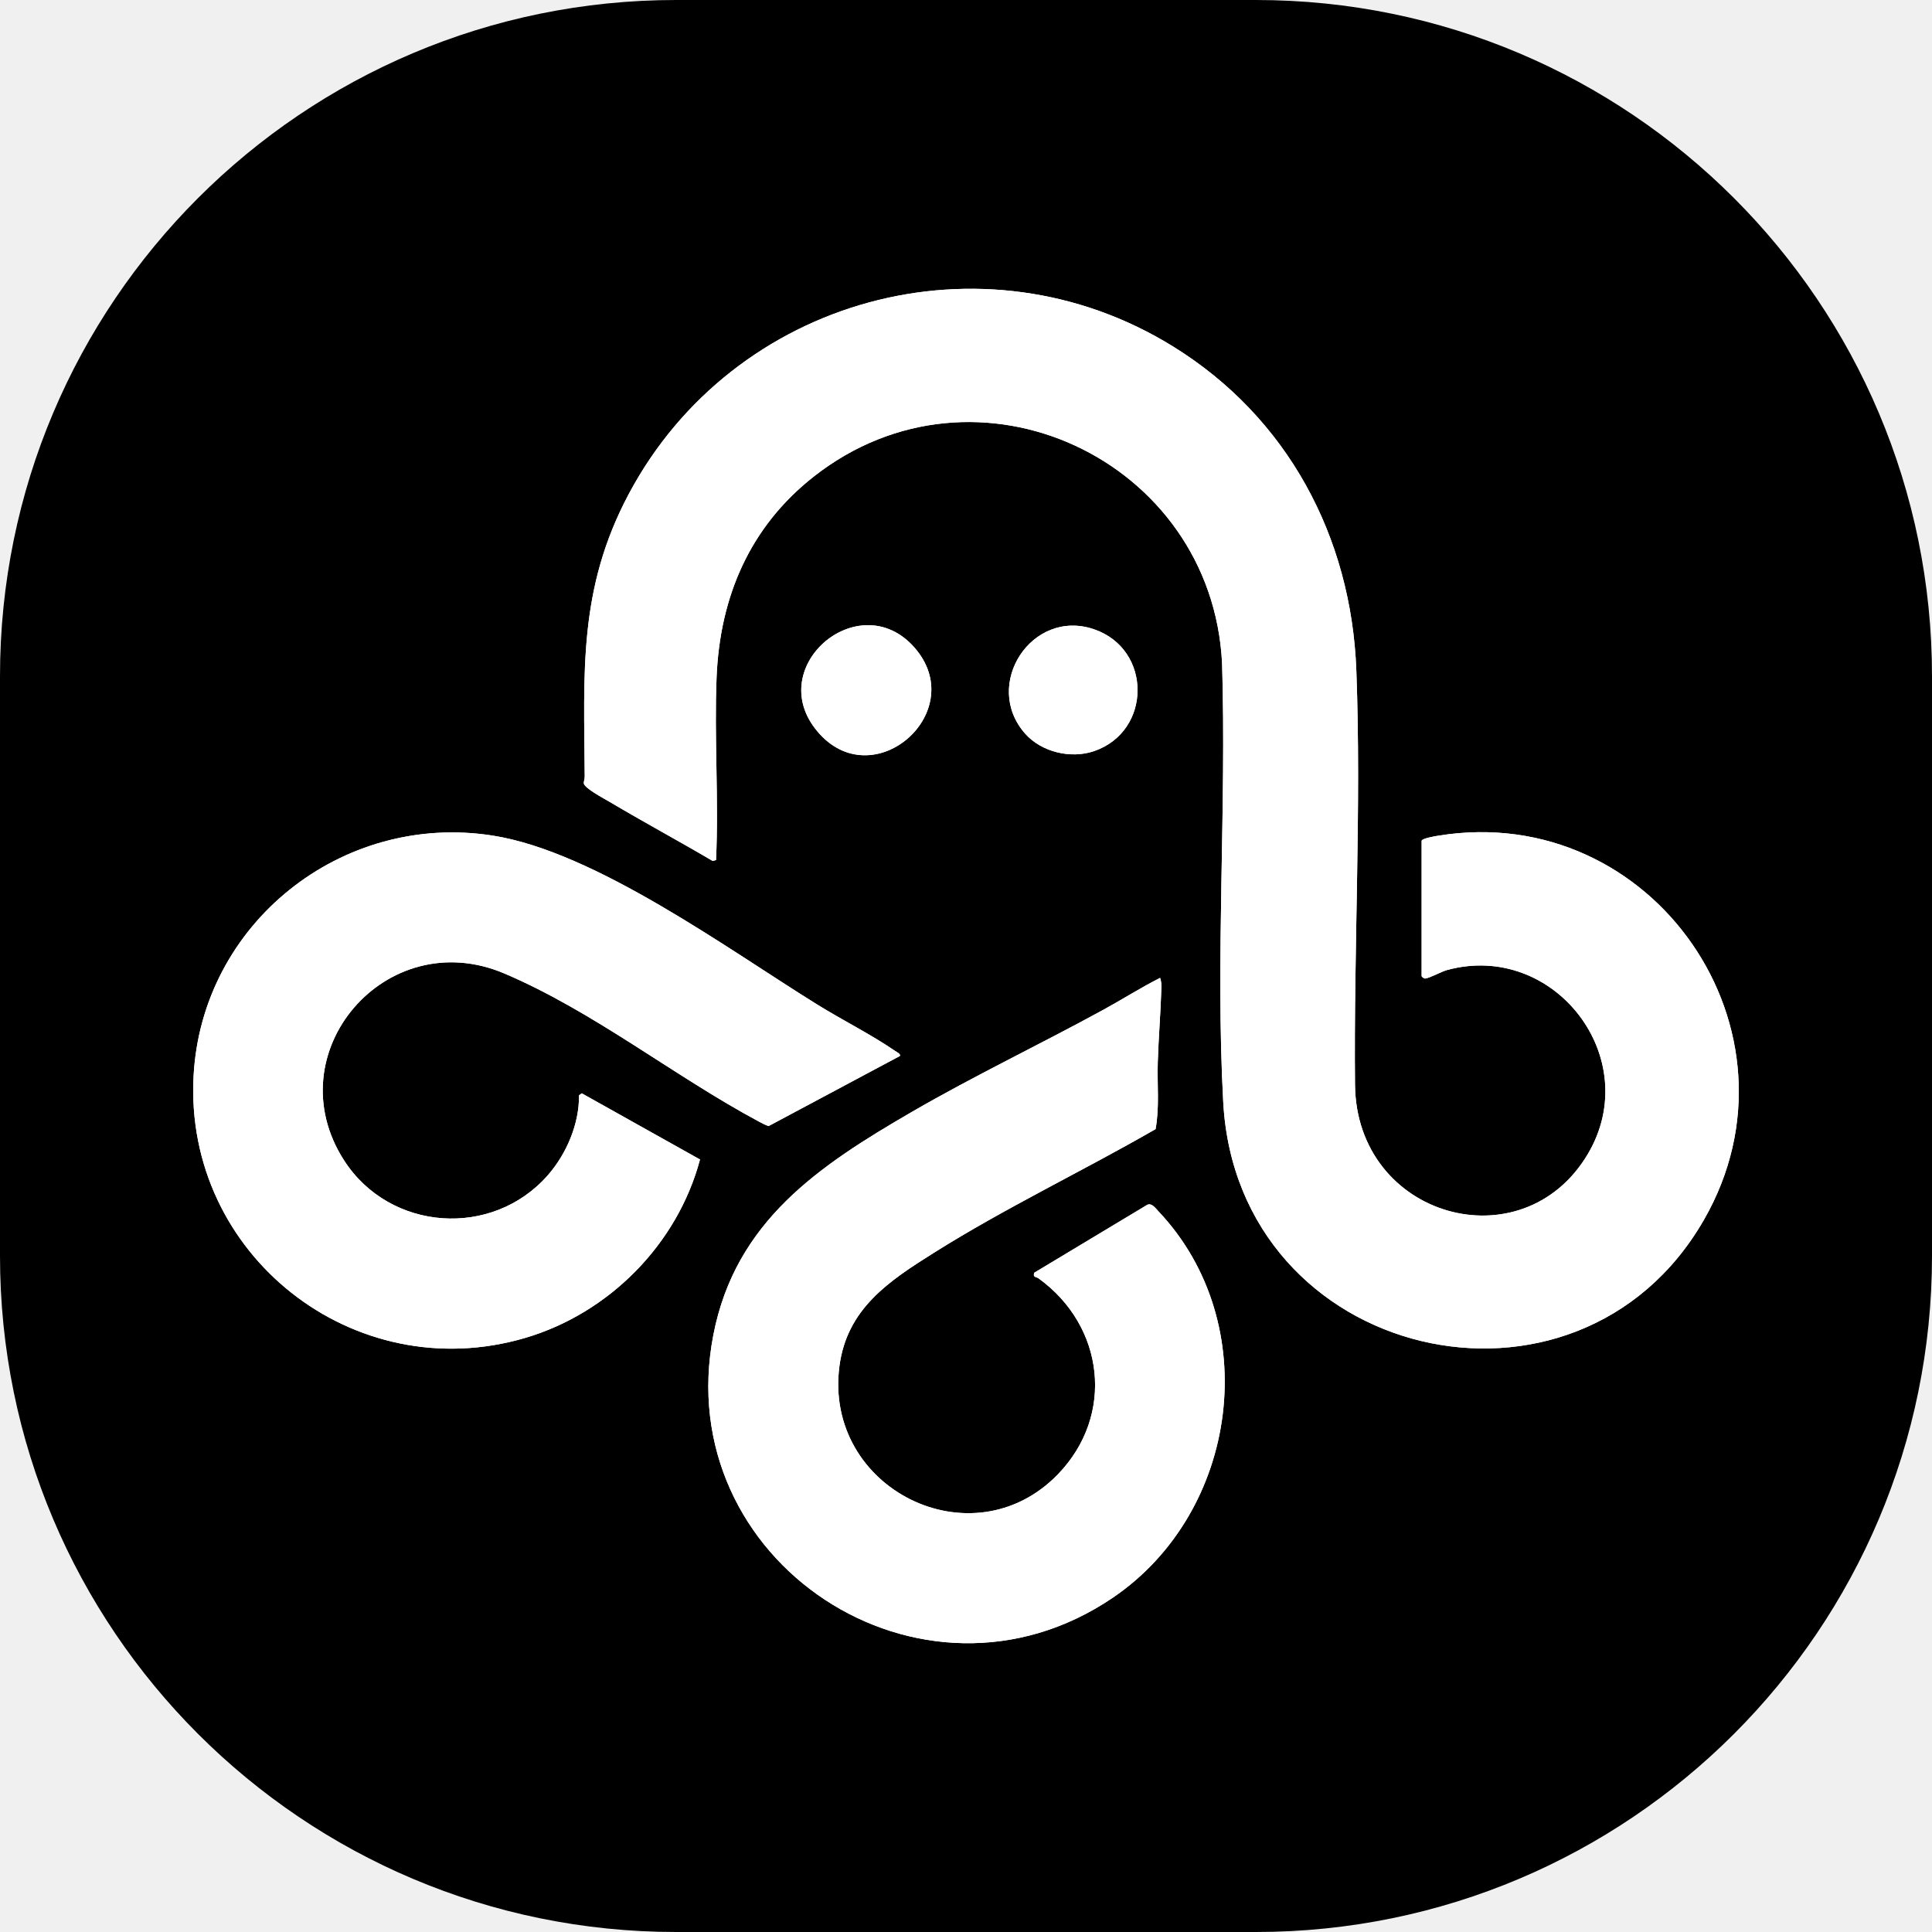
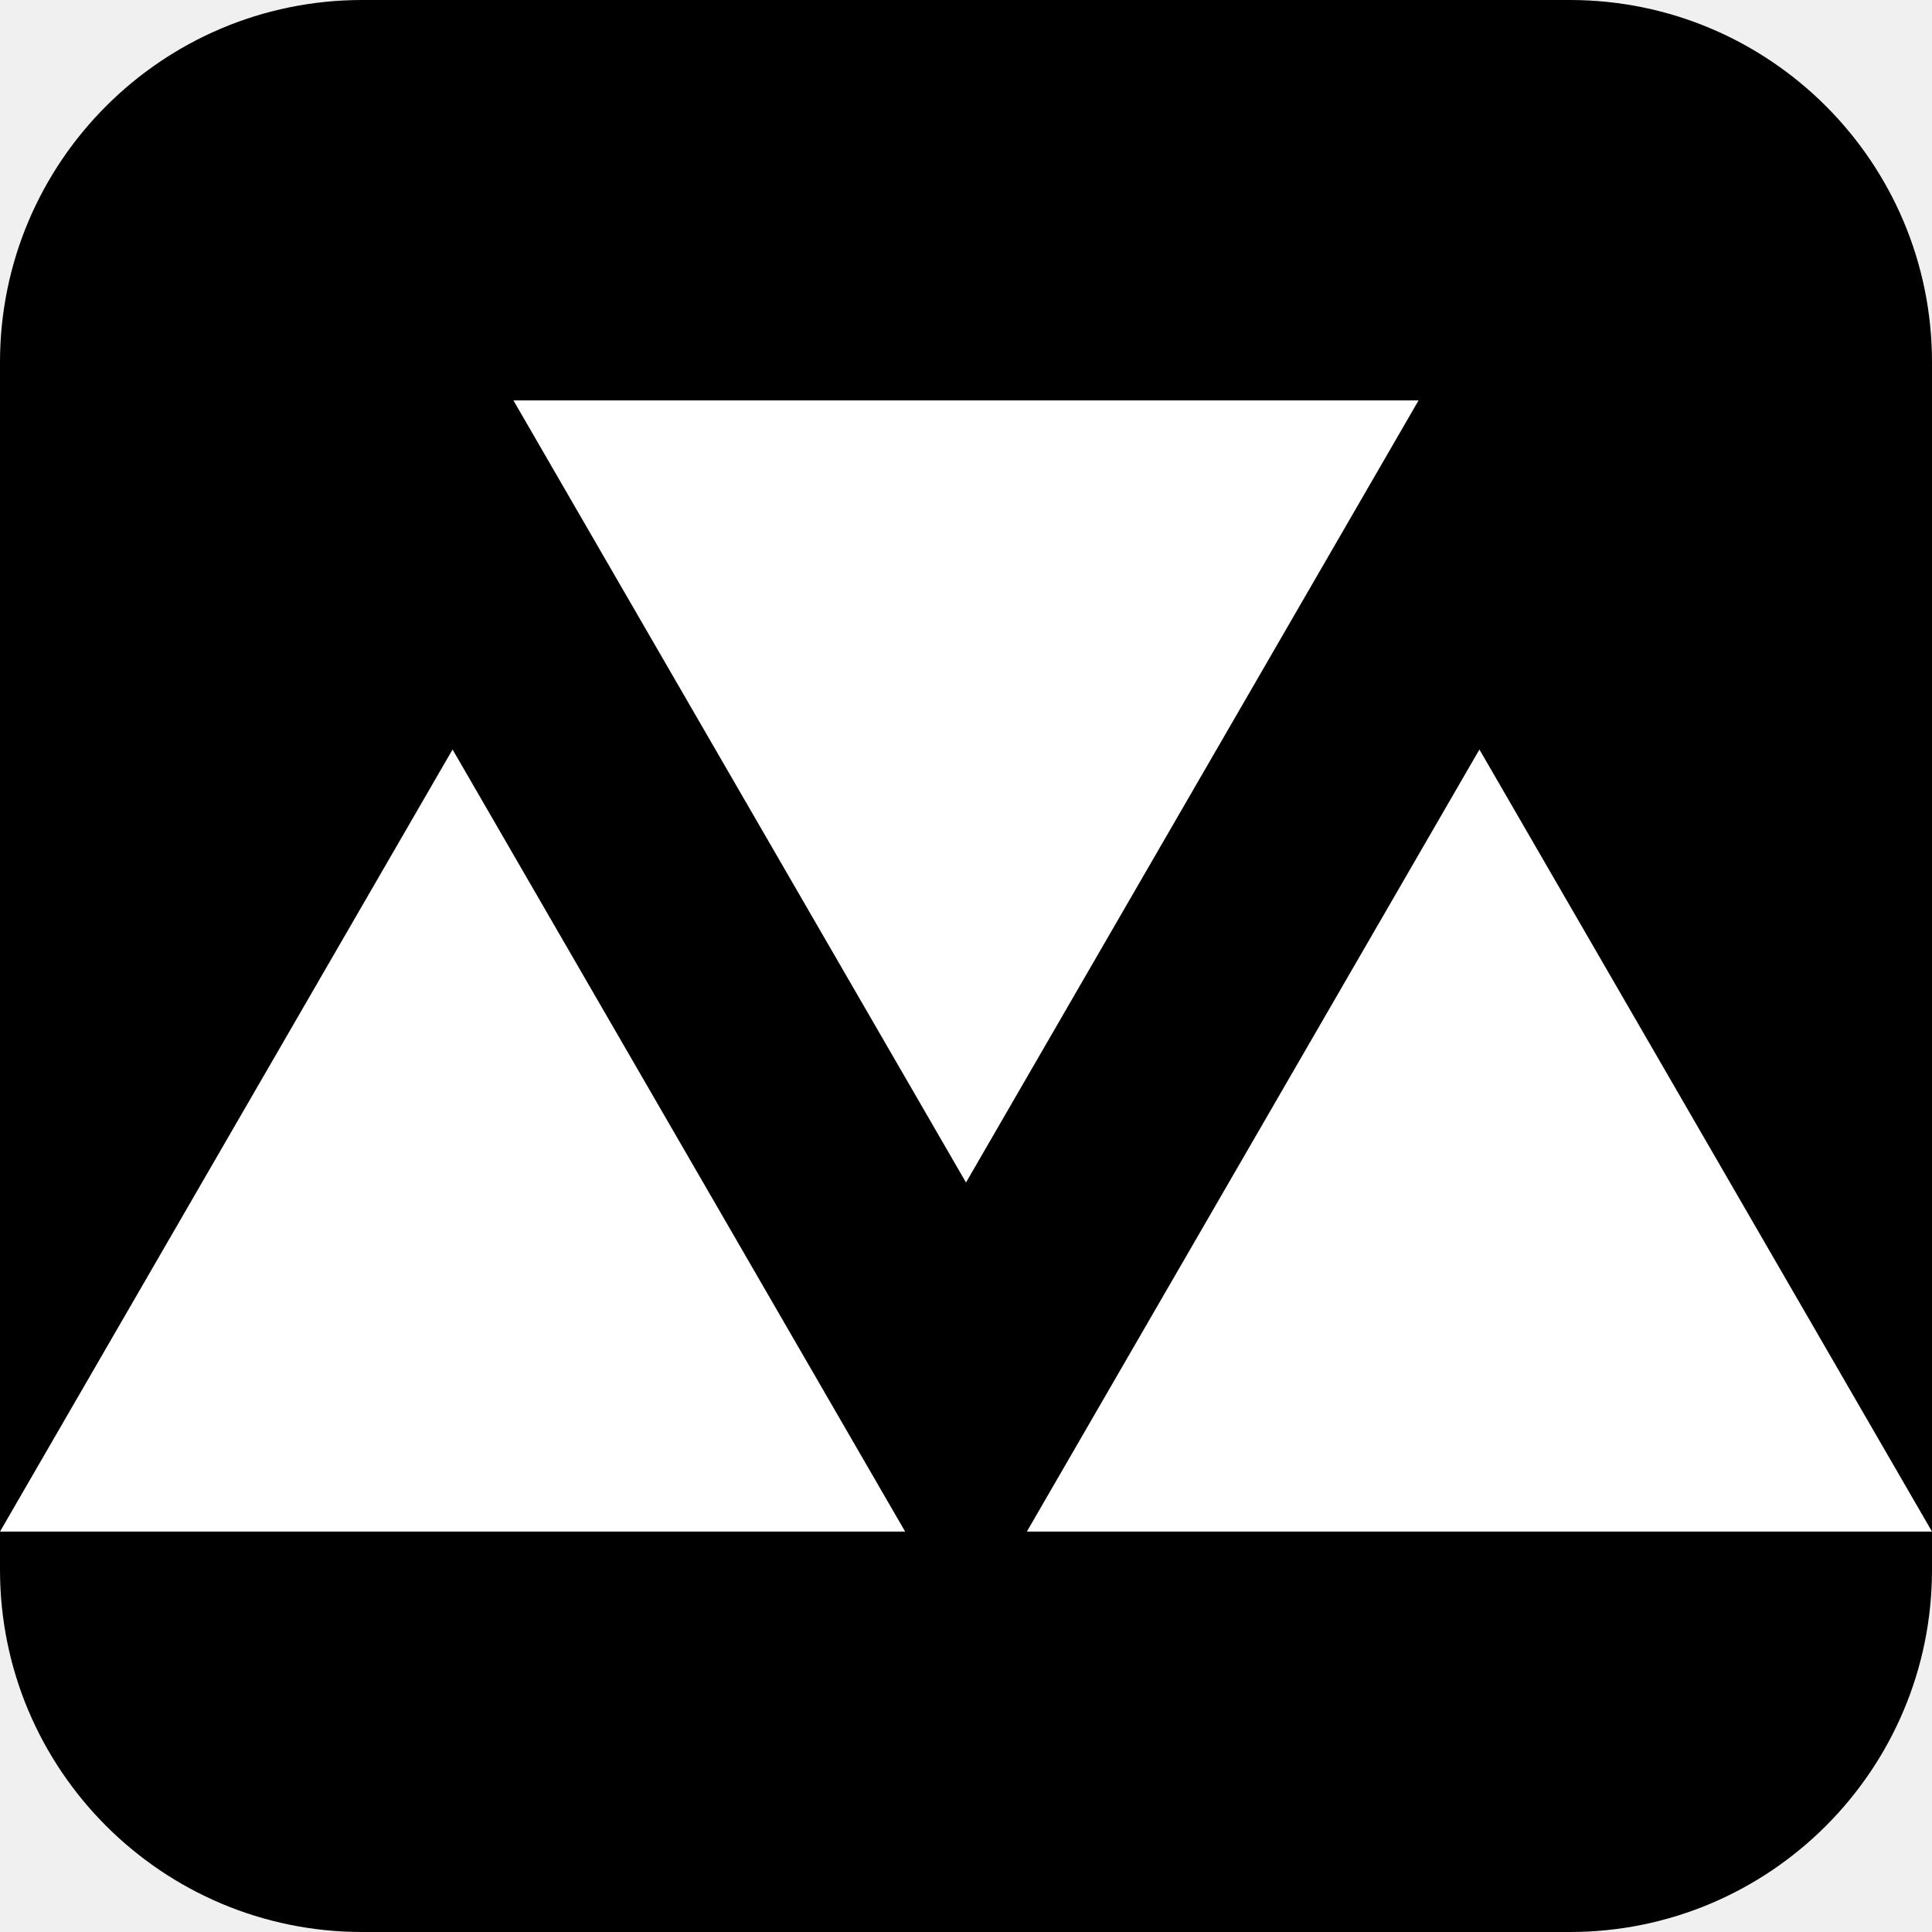
- <svg xmlns="http://www.w3.org/2000/svg" version="1.1" width="1000" height="1000">
-   <g clip-path="url(#SvgjsClipPath1142)">
-     <rect width="1000" height="1000" fill="#000000" />
-     <g transform="matrix(0.8060372,0,0,0.8060372,100,149.4746)">
-       <svg version="1.1" width="992.51" height="869.75">
-         <svg id="Layer_2" data-name="Layer 2" viewBox="0 0 992.51 869.75" fill="white">
-           <g id="Grid">
-             <g id="MHm14D.tif">
-               <g>
-                 <path d="M788.84,354.43v86.94c0,.33,1.37,1.63,2.3,1.55,2.78-.24,10.38-4.47,14.04-5.46,68.88-18.71,126.85,56.59,90.41,118.12-41.87,70.69-148.7,41-149.53-44.51-.85-87.88,4.14-178.36.85-266.1-3.22-85.8-44.26-162.42-117.49-207.8-122.33-75.81-282.6-31.38-349.68,94.54-32.56,61.11-28.8,114.39-28.32,181.54.01,1.52-.7,3.28-.58,4.37.33,3.07,13.29,9.91,16.53,11.83,21.87,12.99,44.33,25.09,66.25,37.99l2.12-.61c1.8-38.87-1.22-78.53.35-117.31,2.1-51.71,21.31-96.6,62.29-128.84,104.55-82.27,255.82-10.88,262.32,119.8,2.88,93.15-4.31,189.06.74,281.81,9.08,166.54,227.19,217.39,308.67,75.59,69.56-121.05-32.78-268.9-170.3-246.72-1.86.3-10.45,1.66-10.97,3.28ZM402.51,286.13c35.93,38.92,96.23-15.19,60.64-55.75-35.74-40.74-99.27,13.9-60.64,55.75ZM534.21,285.63c10.52,11.92,29.34,16.34,44.19,11.29,37.26-12.67,37.48-65.56-.03-78.31-39.84-13.54-71.87,35.63-44.16,67.02ZM453.77,492.69c.86-1.23-2.22-2.71-3.06-3.29-15.2-10.45-33.8-19.76-49.79-29.66-57.35-35.53-142.62-98.21-208.47-108.59C95.46,335.86,5.33,407.59.23,505.79c-5.94,114.4,102.8,200.3,212.93,167.92,53.9-15.85,97.78-60.2,112.28-114.58l-75.91-42.49-1.79,1.28c.24,18.26-8.03,37.6-19.96,51.24-35.69,40.81-101.47,36.14-130.84-9.36-44.55-69.02,26.89-152.44,102.89-120.11,57.41,24.42,108.92,65.9,163.48,95.11,1.98,1.06,4.03,2.19,6.18,2.86l84.27-44.97ZM555.26,761.3c-55.09,56.84-150.55,9.25-140.29-69.43,4.83-37,31.88-54.75,60.6-72.81,46.02-28.94,95.33-52.33,142.42-79.45,2.59-14.1.97-28.54,1.41-42.81.48-15.86,1.85-32.03,2.32-47.91.07-2.25-.1-4.26-.8-6.4-12.37,6.23-24.07,13.71-36.22,20.36-40.8,22.34-82.94,42.36-123.19,65.7-59.73,34.63-113.27,70.23-127.47,143.11-28.3,145.25,133.73,252.26,256.55,168.82,81.04-55.05,97.29-176.14,29.22-248.11-1.87-1.98-4.27-5.47-7.14-4.16l-72.59,43.63c-.98,3.14,1.03,2.37,2.84,3.67,42.21,30.49,49.13,87.82,12.34,125.78Z" />
-                 <path d="M788.84,354.43c.52-1.62,9.11-2.98,10.97-3.28,137.52-22.18,239.86,125.66,170.3,246.72-81.47,141.8-299.58,90.95-308.67-75.59-5.06-92.74,2.14-188.66-.74-281.81-6.49-130.68-157.76-202.07-262.32-119.8-40.97,32.24-60.19,77.13-62.29,128.84-1.57,38.78,1.45,78.45-.35,117.31l-2.12.61c-21.92-12.9-44.38-25-66.25-37.99-3.23-1.92-16.19-8.76-16.53-11.83-.12-1.09.59-2.85.58-4.37-.48-67.15-4.24-120.42,28.32-181.54C346.81,5.79,507.09-38.65,629.41,37.17c73.23,45.38,114.27,122,117.49,207.8,3.29,87.74-1.7,178.22-.85,266.1.83,85.52,107.66,115.21,149.53,44.51,36.44-61.53-21.53-136.83-90.41-118.12-3.65.99-11.25,5.22-14.04,5.46-.92.08-2.3-1.23-2.3-1.55v-86.94Z" />
-                 <path d="M555.26,761.3c36.79-37.96,29.87-95.29-12.34-125.78-1.8-1.3-3.81-.53-2.84-3.67l72.59-43.63c2.87-1.31,5.27,2.18,7.14,4.16,68.07,71.97,51.81,193.06-29.22,248.11-122.83,83.43-284.85-23.58-256.55-168.82,14.2-72.88,67.74-108.48,127.47-143.11,40.25-23.33,82.39-43.36,123.19-65.7,12.15-6.65,23.85-14.13,36.22-20.36.7,2.14.87,4.14.8,6.4-.47,15.88-1.84,32.05-2.32,47.91-.44,14.27,1.17,28.71-1.41,42.81-47.09,27.12-96.4,50.51-142.42,79.45-28.72,18.06-55.78,35.81-60.6,72.81-10.27,78.68,85.2,126.27,140.29,69.43Z" />
-                 <path d="M453.77,492.69l-84.27,44.97c-2.16-.67-4.2-1.8-6.18-2.86-54.56-29.21-106.08-70.7-163.48-95.11-76-32.33-147.44,51.09-102.89,120.11,29.37,45.5,95.14,50.17,130.84,9.36,11.93-13.64,20.2-32.98,19.96-51.24l1.79-1.28,75.91,42.49c-14.5,54.38-58.38,98.73-112.28,114.58C103.03,706.09-5.71,620.19.23,505.79c5.1-98.2,95.23-169.94,192.21-154.64,65.85,10.38,151.12,73.06,208.47,108.59,15.98,9.9,34.59,19.22,49.79,29.66.84.58,3.92,2.06,3.06,3.29Z" />
-                 <path d="M534.21,285.63c-27.7-31.39,4.32-80.56,44.16-67.02,37.51,12.75,37.29,65.64.03,78.31-14.85,5.05-33.67.63-44.19-11.29Z" />
-                 <path d="M402.51,286.13c-38.63-41.85,24.9-96.49,60.64-55.75,35.59,40.57-24.71,94.67-60.64,55.75Z" />
-               </g>
-             </g>
-           </g>
-         </svg>
-       </svg>
-     </g>
+ <svg xmlns="http://www.w3.org/2000/svg" width="120" height="120" viewBox="0 0 32 32">
+   <rect width="32" height="32" rx="6" fill="black" />
+   <g transform="translate(0,0)">
+     <path d="M16 19.586L23.496 6.632H8.504L16 19.586ZM7.496 12.414L0 25.368H14.992L7.496 12.414ZM24.504 12.414L17.008 25.368H32L24.504 12.414Z" fill="white" />
  </g>
-   <defs>
-     <clipPath id="SvgjsClipPath1142">
-       <rect width="1000" height="1000" x="0" y="0" rx="350" ry="350" />
-     </clipPath>
-   </defs>
</svg>
